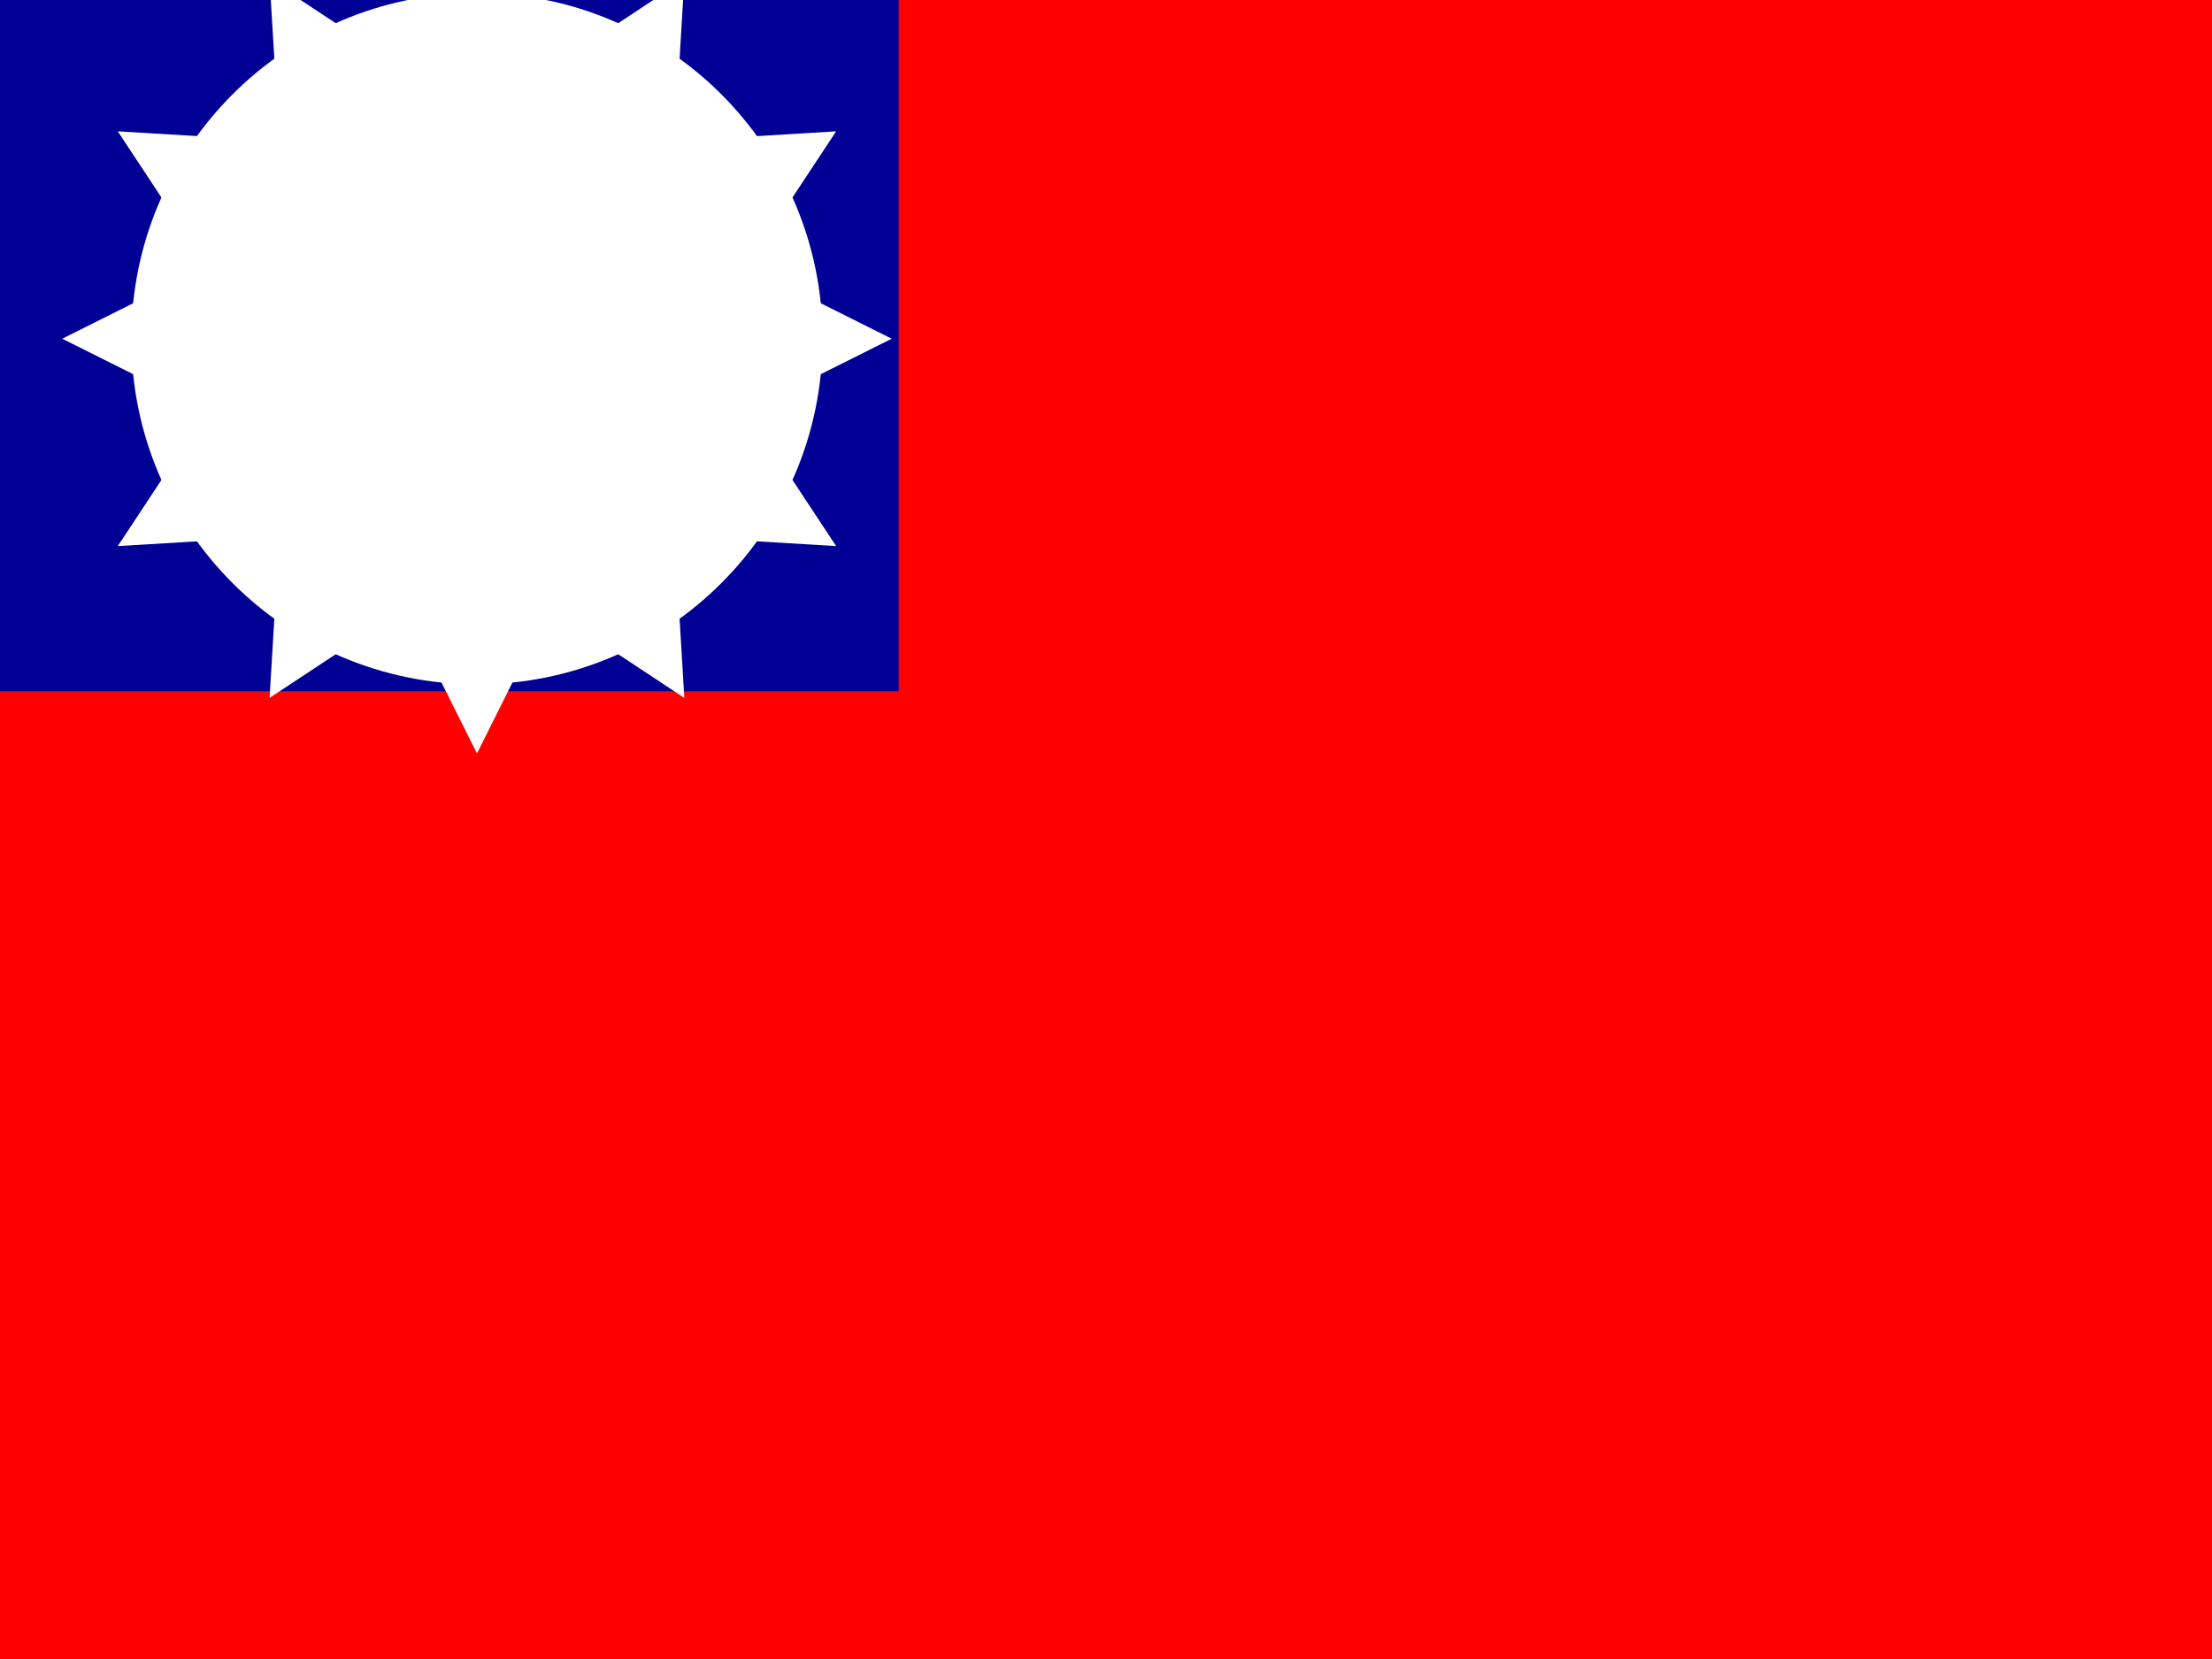
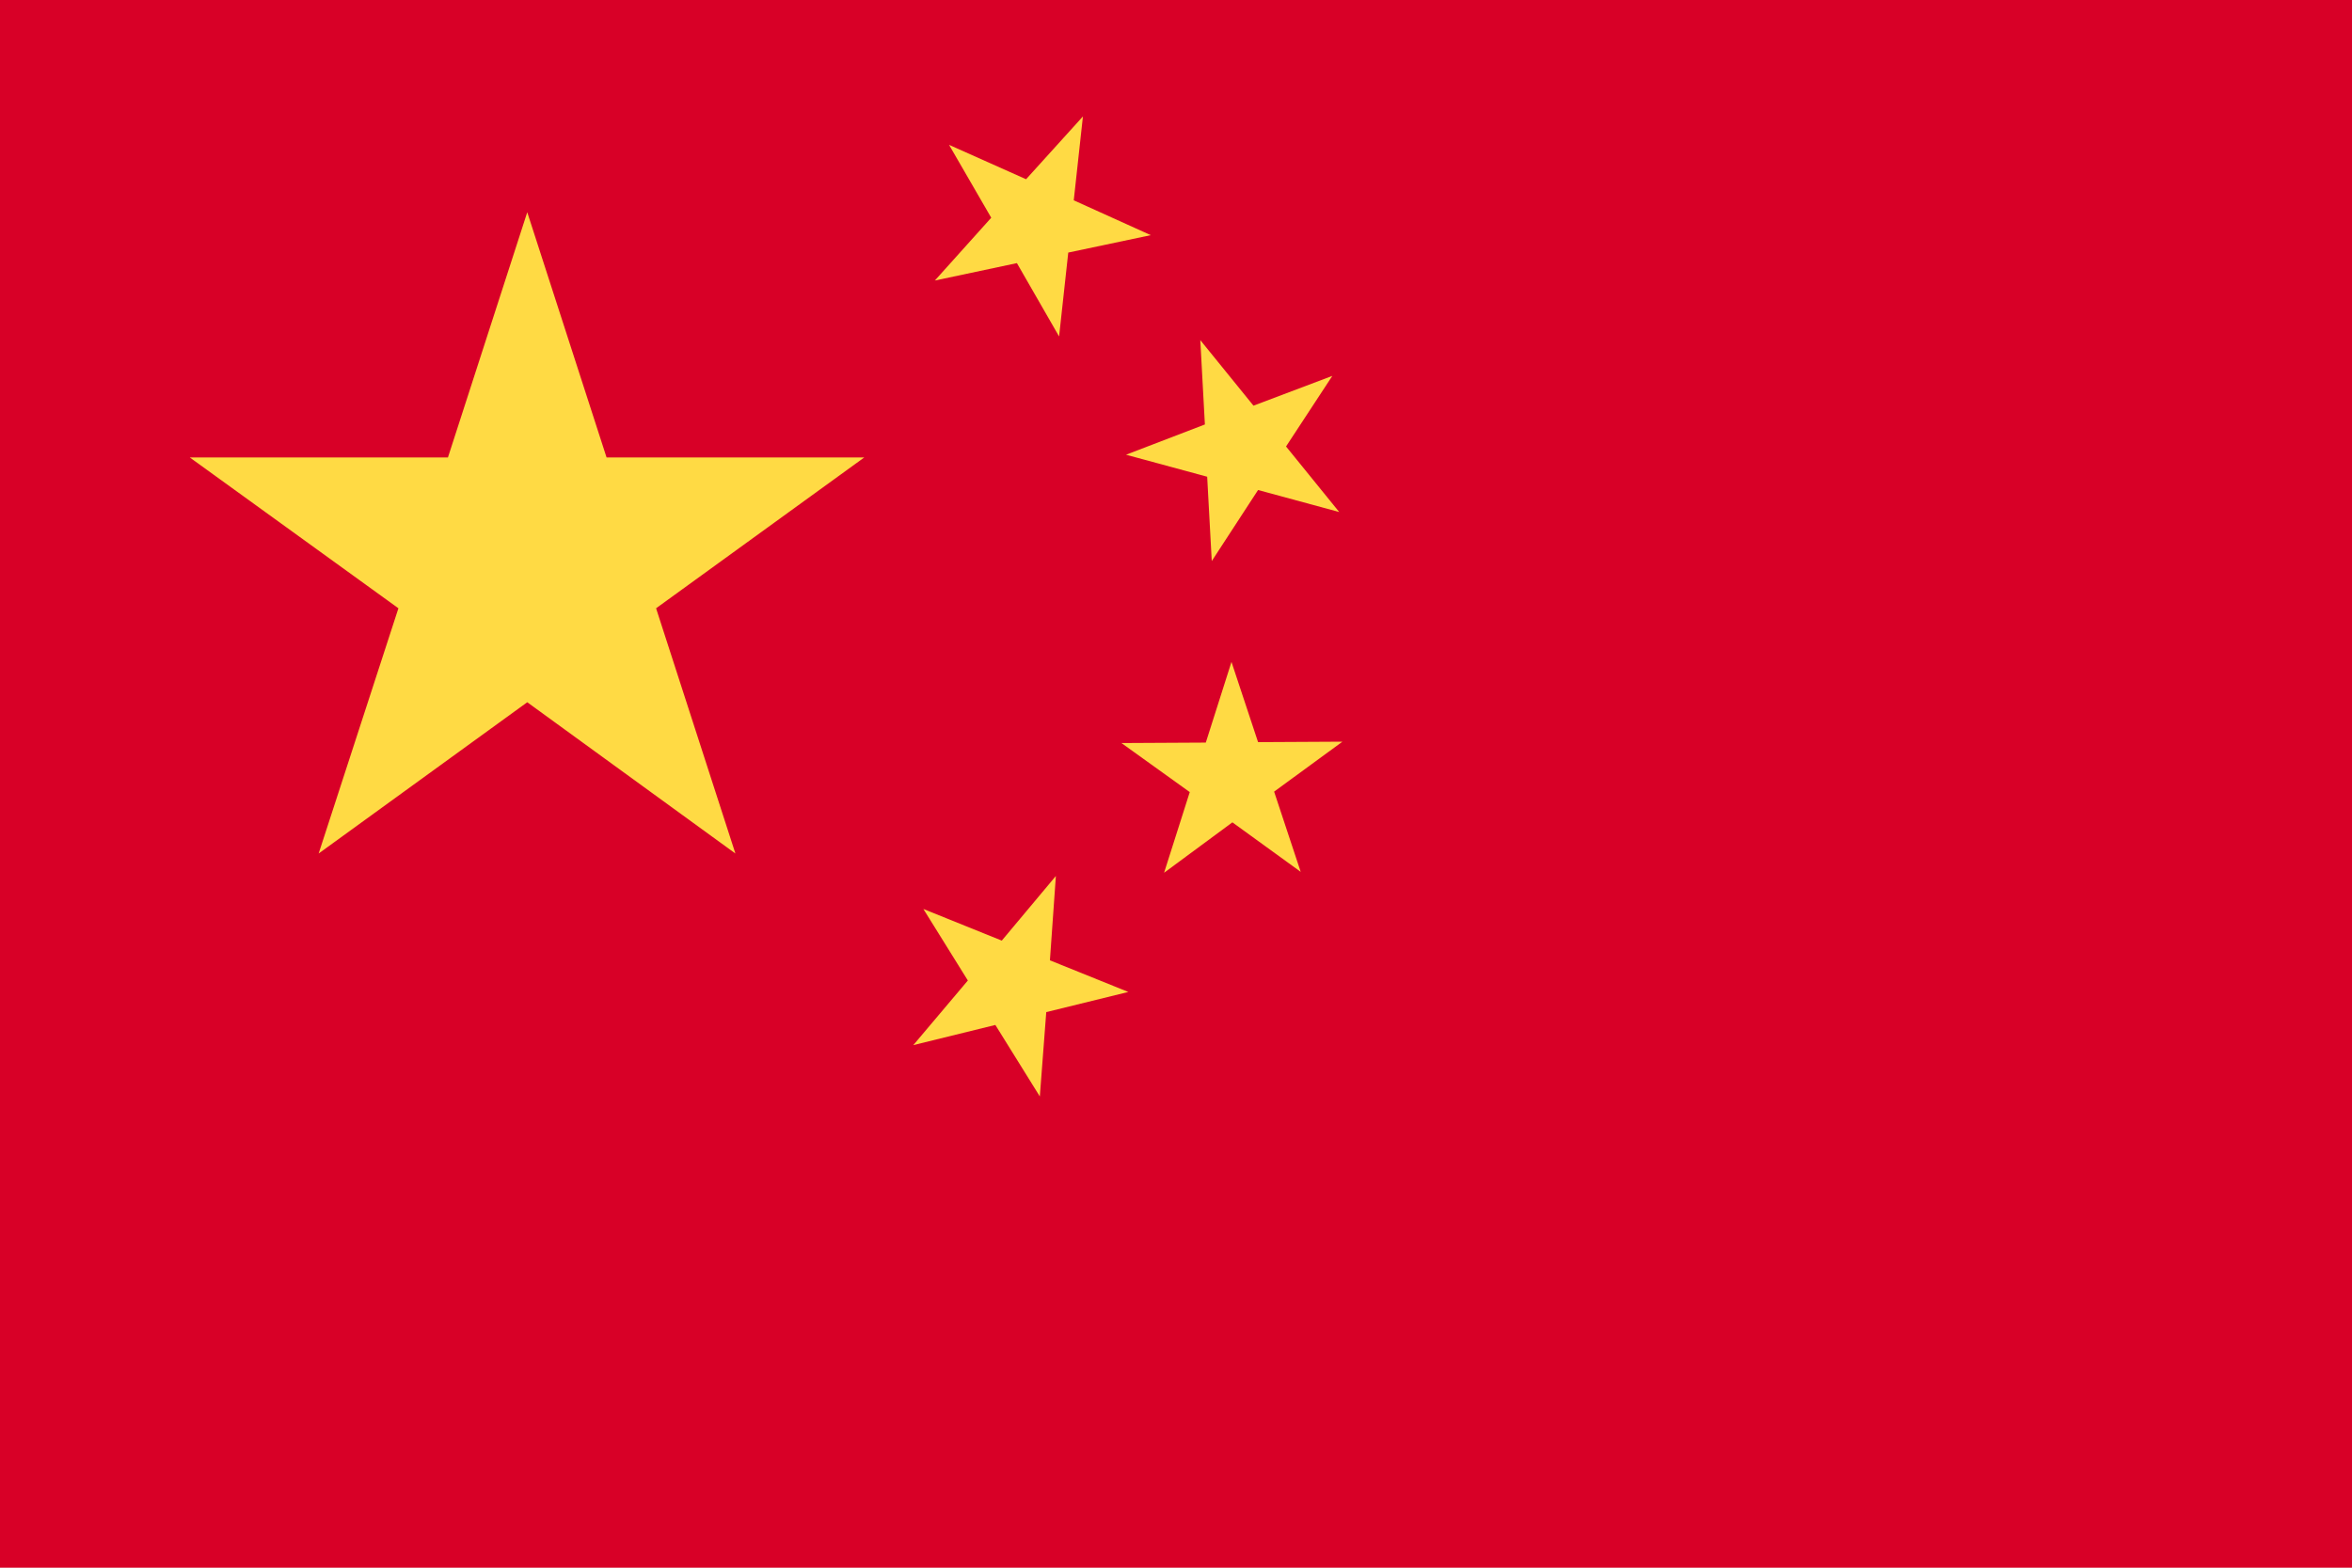
- <svg xmlns="http://www.w3.org/2000/svg" id="flag-icon-css-tw" width="640" height="480">
-   <defs>
-     <clipPath id="a">
-       <path fill-opacity=".7" d="M-88 32h640v480H-88z" />
-     </clipPath>
-     <g id="sun">
-       <circle r="50" cx="0" cy="0" fill="#fff" />
-       <g id="rays">
-         <path d="M0,-60 L10,-40 L-10,-40 Z" fill="#fff" />
-         <use transform="rotate(30)" href="#rays" />
-         <use transform="rotate(60)" href="#rays" />
-         <use transform="rotate(90)" href="#rays" />
-         <use transform="rotate(120)" href="#rays" />
-         <use transform="rotate(150)" href="#rays" />
-         <use transform="rotate(180)" href="#rays" />
-         <use transform="rotate(210)" href="#rays" />
-         <use transform="rotate(240)" href="#rays" />
-         <use transform="rotate(270)" href="#rays" />
-         <use transform="rotate(300)" href="#rays" />
-         <use transform="rotate(330)" href="#rays" />
-       </g>
-     </g>
-   </defs>
-   <g fill-rule="evenodd" stroke-width="1pt" clip-path="url(#a)" transform="translate(88 -32)">
-     <path fill="#fe0000" d="M-128 32h720v480h-720z" />
-     <rect width="300" height="200" fill="#000095" x="-128" y="32" />
-     <use href="#sun" transform="translate(50, 130) scale(2)" />
+ <svg xmlns="http://www.w3.org/2000/svg" viewBox="0 0 513 342">
+   <path fill="#D80027" d="M0 0h513v342H0z" />
+   <g fill="#FFDA44">
+     <path d="m226.8 239.2-9.7-15.6-17.9 4.4 11.9-14.1-9.7-15.6 17.1 6.9 11.8-14.1-1.3 18.4 17.1 6.9-17.9 4.4zM290.6 82l-10.1 15.4 11.6 14.3-17.7-4.8-10.1 15.5-1-18.4-17.7-4.8 17.2-6.6-1-18.4 11.6 14.3zM236.2 25.4l-2 18.3 16.8 7.6-18 3.8-2 18.3-9.2-16-17.9 3.8 12.3-13.7-9.2-15.9 16.8 7.5zM292.8 161.8l-14.9 10.9 5.8 17.5-14.9-10.8-14.9 11 5.6-17.6-14.9-10.7 18.4-.1 5.6-17.6 5.8 17.5zM115 46.3l17.3 53.5h56.2l-45.4 32.9 17.3 53.5-45.4-33-45.5 33 17.4-53.5-45.5-32.9h56.3z" />
  </g>
</svg>
